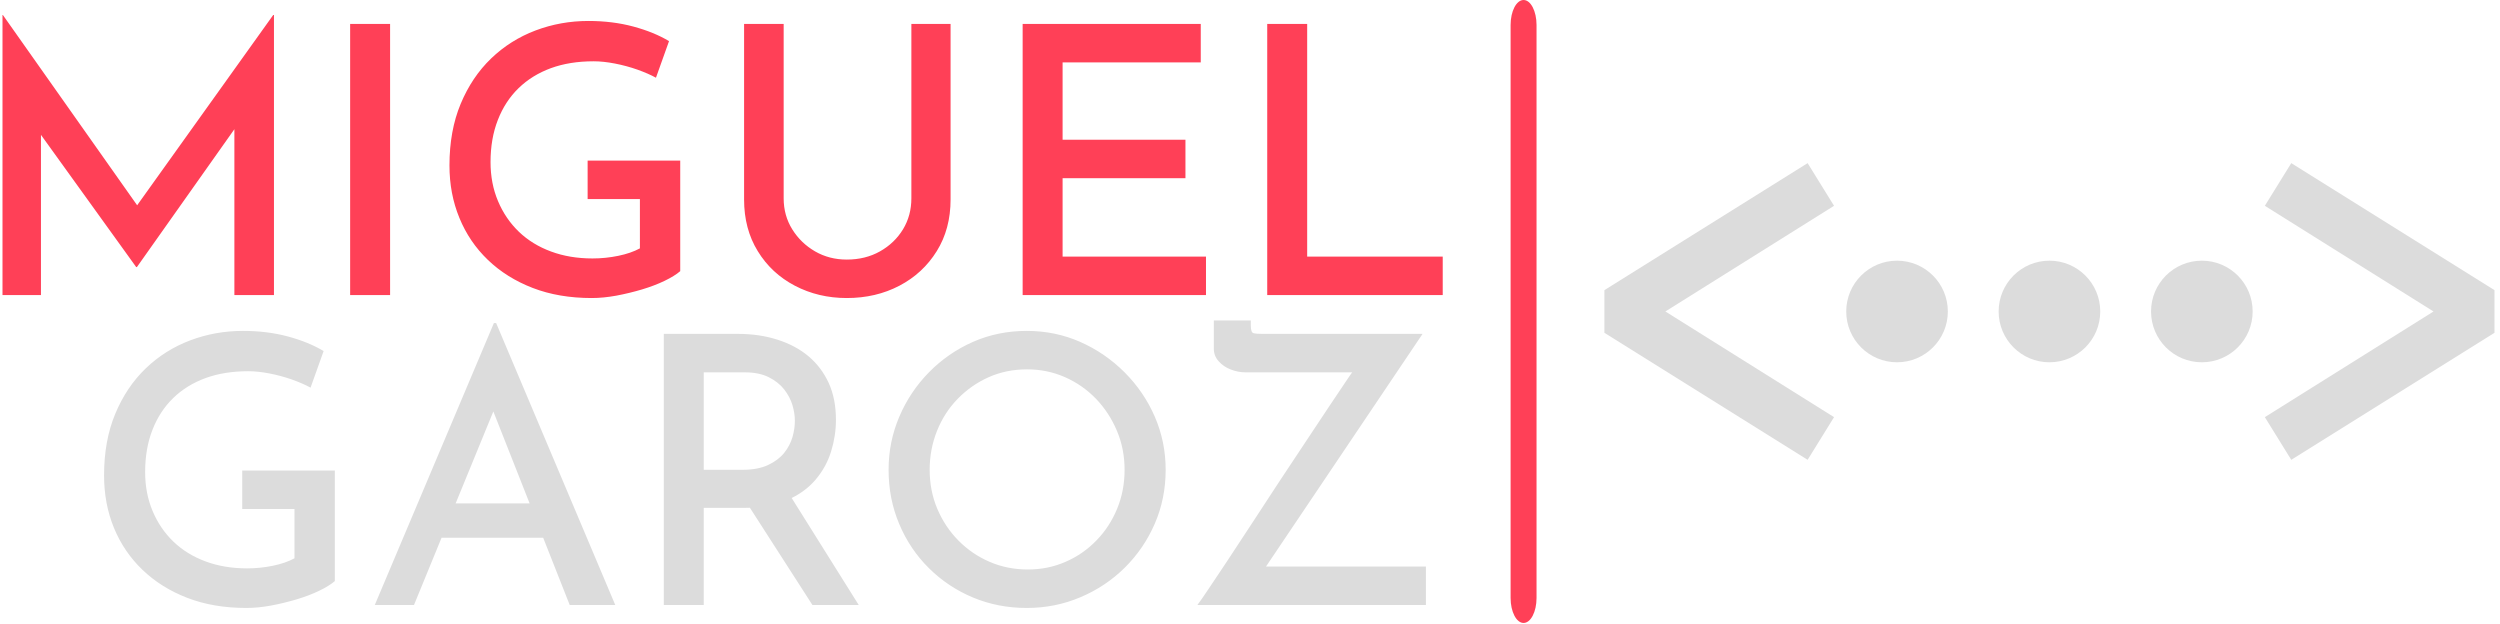
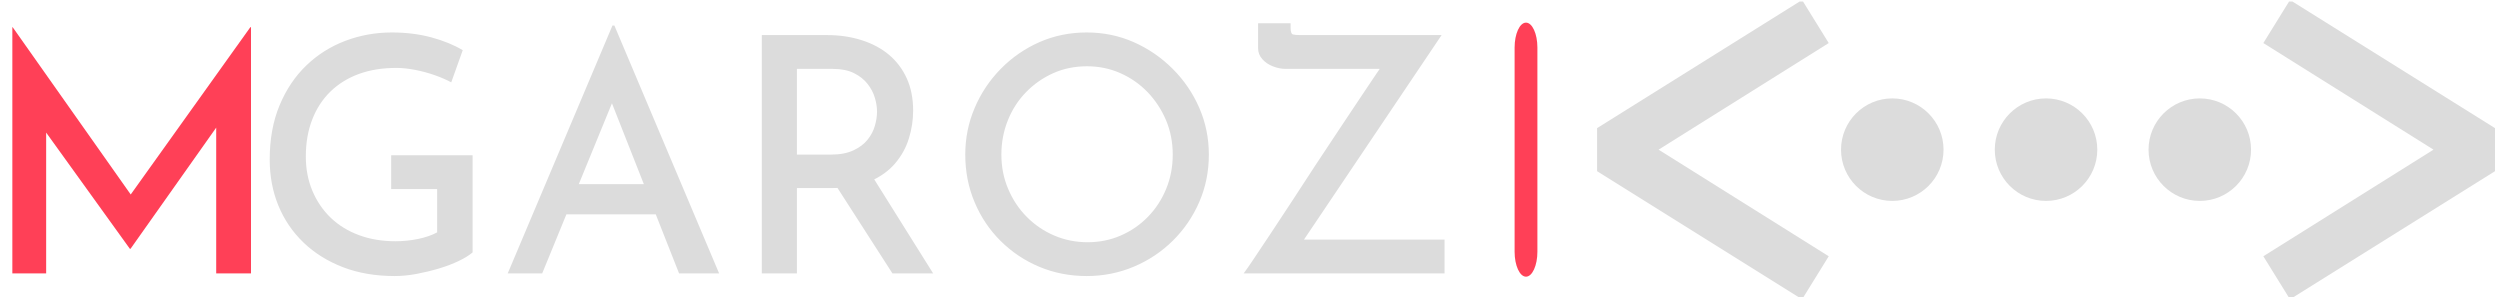
- <svg xmlns="http://www.w3.org/2000/svg" version="1.1" width="2000" height="499" viewBox="0 0 2000 499">
-   <g transform="matrix(1,0,0,1,-1.212121,-0.3181982)">
-     <svg viewBox="0 0 396 99" data-background-color="#282634" preserveAspectRatio="xMidYMid meet" height="499" width="2000">
-       <g id="tight-bounds" transform="matrix(1,0,0,1,0.24,0.06312951)">
-         <svg viewBox="0 0 395.52 98.874" height="98.874" width="395.52">
+ <svg xmlns="http://www.w3.org/2000/svg" version="1.1" width="2000" height="237" viewBox="0 0 2000 237">
+   <g transform="matrix(1,0,0,1,-1.212121,1.224176)">
+     <svg viewBox="0 0 396 47" data-background-color="#282634" preserveAspectRatio="xMidYMid meet" height="237" width="2000">
+       <g id="tight-bounds" transform="matrix(1,0,0,1,0.24,-0.242769)">
+         <svg viewBox="0 0 395.52 47.486" height="47.486" width="395.52">
          <g>
-             <svg viewBox="0 0 684.353 171.078" height="98.874" width="395.52">
+             <svg viewBox="0 0 678.645 81.477" height="47.486" width="395.52">
              <g>
-                 <rect width="7.121" height="171.078" x="414.161" y="0" fill="#ff4057" opacity="1" stroke-width="0" stroke="transparent" fill-opacity="1" class="rect-o-0" data-fill-palette-color="primary" rx="1%" id="o-0" data-palette-color="#ff4057" />
+                 <rect width="6.205" height="69.153" x="411.764" y="6.162" fill="#ff4057" opacity="1" stroke-width="0" stroke="transparent" fill-opacity="1" class="rect-uu-0" data-fill-palette-color="primary" rx="1%" id="uu-0" data-palette-color="#ff4057" />
              </g>
-               <g transform="matrix(1,0,0,1,0,0.425566)">
-                 <svg viewBox="0 0 395.52 170.226" height="170.226" width="395.52">
-                   <g id="textblocktransform">
-                     <svg viewBox="0 0 395.52 170.226" height="170.226" width="395.52" id="textblock">
+               <g transform="matrix(1,0,0,1,0,6.33386)">
+                 <svg viewBox="0 0 395.52 68.809" height="68.809" width="395.52">
+                   <g>
+                     <svg viewBox="0 0 395.52 68.809" height="68.809" width="395.52">
                      <g>
-                         <svg viewBox="0 0 395.52 170.226" height="170.226" width="395.52">
+                         <svg viewBox="0 0 395.52 68.809" height="68.809" width="395.52">
                          <g transform="matrix(1,0,0,1,0,0)">
-                             <svg width="395.52" viewBox="5.1 -37.5 192.85 79.4" height="170.226" data-palette-color="#ff4057">
-                               <svg />
-                               <svg />
+                             <svg width="395.52" viewBox="5.1 -38.1 218.14 38.5" height="68.809" data-palette-color="#ff4057">
                              <g class="undefined-text-0" data-fill-palette-color="primary" id="text-0">
-                                 <path d="M10.25 0h-5.15v-37.5h0.05l19.3 27.35-2.3-0.5 19.2-26.85h0.1v37.5h-5.3v-25.45l0.35 2.75-13.4 18.95h-0.1l-13.65-18.95 0.9-2.5zM51.65 0v-36.3h5.35v36.3zM95.85-18v14.8c-0.5 0.433-1.2 0.867-2.1 1.3-0.9 0.433-1.907 0.817-3.02 1.15-1.12 0.333-2.263 0.61-3.43 0.83-1.167 0.213-2.267 0.32-3.3 0.32v0c-2.933 0-5.567-0.45-7.9-1.35-2.333-0.9-4.333-2.15-6-3.75-1.667-1.6-2.94-3.477-3.82-5.63-0.887-2.147-1.33-4.487-1.33-7.02v0c0-3.1 0.5-5.85 1.5-8.25 1-2.4 2.36-4.427 4.08-6.08 1.713-1.647 3.697-2.897 5.95-3.75 2.247-0.847 4.603-1.27 7.07-1.27v0c2.167 0 4.177 0.25 6.03 0.75 1.847 0.5 3.437 1.15 4.77 1.95v0l-1.75 4.9c-0.667-0.367-1.49-0.727-2.47-1.08-0.987-0.347-1.997-0.62-3.03-0.82-1.033-0.2-1.983-0.3-2.85-0.3v0c-2.133 0-4.04 0.307-5.72 0.92-1.687 0.62-3.13 1.513-4.33 2.68-1.2 1.167-2.123 2.583-2.77 4.25-0.653 1.667-0.98 3.55-0.98 5.65v0c0 1.9 0.333 3.64 1 5.22 0.667 1.587 1.6 2.957 2.8 4.11 1.2 1.147 2.633 2.027 4.3 2.64 1.667 0.62 3.517 0.93 5.55 0.93v0c1.167 0 2.317-0.117 3.45-0.35 1.133-0.233 2.1-0.567 2.9-1v0-6.6h-7v-5.15zM109.7-36.3v23.35c0 1.533 0.383 2.917 1.15 4.15 0.767 1.233 1.783 2.217 3.05 2.95 1.267 0.733 2.683 1.1 4.25 1.1v0c1.667 0 3.15-0.367 4.45-1.1 1.3-0.733 2.327-1.717 3.08-2.95 0.747-1.233 1.12-2.617 1.12-4.15v0-23.35h5.25v23.5c0 2.633-0.617 4.94-1.85 6.92-1.233 1.987-2.9 3.53-5 4.63-2.1 1.1-4.45 1.65-7.05 1.65v0 0c-2.533 0-4.85-0.55-6.95-1.65-2.1-1.1-3.757-2.643-4.97-4.63-1.22-1.98-1.83-4.287-1.83-6.92v0-23.5zM141.7 0v-36.3h23.85v5.15h-18.5v10.35h16.45v5.15h-16.45v10.5h19.2v5.15zM174.45 0v-36.3h5.35v31.15h18.15v5.15z" fill="#ff4057" fill-rule="nonzero" stroke="none" stroke-width="1" stroke-linecap="butt" stroke-linejoin="miter" stroke-miterlimit="10" stroke-dasharray="" stroke-dashoffset="0" font-family="none" font-weight="none" font-size="none" text-anchor="none" style="mix-blend-mode: normal" data-fill-palette-color="primary" opacity="1" />
-                                 <path d="M49.6 23.5v14.8c-0.5 0.433-1.2 0.867-2.1 1.3-0.9 0.433-1.907 0.817-3.02 1.15-1.12 0.333-2.263 0.61-3.43 0.83-1.167 0.213-2.267 0.32-3.3 0.32v0c-2.933 0-5.567-0.45-7.9-1.35-2.333-0.9-4.333-2.15-6-3.75-1.667-1.6-2.943-3.477-3.83-5.63-0.88-2.147-1.32-4.487-1.32-7.02v0c0-3.1 0.5-5.85 1.5-8.25 1-2.4 2.36-4.427 4.08-6.08 1.713-1.647 3.697-2.897 5.95-3.75 2.247-0.847 4.603-1.27 7.07-1.27v0c2.167 0 4.177 0.25 6.03 0.75 1.847 0.5 3.437 1.15 4.77 1.95v0l-1.75 4.9c-0.667-0.367-1.49-0.727-2.47-1.08-0.987-0.347-1.997-0.62-3.03-0.82-1.033-0.2-1.983-0.3-2.85-0.3v0c-2.133 0-4.04 0.307-5.72 0.92-1.687 0.62-3.13 1.513-4.33 2.68-1.2 1.167-2.123 2.583-2.77 4.25-0.653 1.667-0.98 3.55-0.98 5.65v0c0 1.9 0.333 3.64 1 5.22 0.667 1.587 1.6 2.957 2.8 4.11 1.2 1.147 2.633 2.027 4.3 2.64 1.667 0.62 3.517 0.93 5.55 0.93v0c1.167 0 2.317-0.117 3.45-0.35 1.133-0.233 2.1-0.567 2.9-1v0-6.6h-7v-5.15zM60.2 41.5h-5.25l15.95-37.75h0.3l15.95 37.75h-6.1l-11.6-29.4 3.85-2.55zM63.05 32.5l1.6-4.6h12.9l1.85 4.6zM93.65 5.2h9.95c1.9 0 3.66 0.26 5.28 0.78 1.613 0.513 2.997 1.253 4.15 2.22 1.147 0.967 2.047 2.157 2.7 3.57 0.647 1.42 0.97 3.063 0.97 4.93v0c0 1.433-0.217 2.85-0.65 4.25-0.433 1.4-1.133 2.667-2.1 3.8-0.967 1.133-2.233 2.04-3.8 2.72-1.567 0.687-3.517 1.03-5.85 1.03v0h-5.3v13h-5.35zM99 23.4h5.2c1.367 0 2.51-0.217 3.43-0.65 0.913-0.433 1.63-0.977 2.15-1.63 0.513-0.647 0.88-1.347 1.1-2.1 0.213-0.747 0.32-1.47 0.32-2.17v0c0-0.667-0.107-1.367-0.32-2.1-0.22-0.733-0.587-1.433-1.1-2.1-0.52-0.667-1.213-1.217-2.08-1.65-0.867-0.433-1.933-0.65-3.2-0.65v0h-5.5zM104 26.65l6.35-0.15 9.4 15h-6.2zM123.75 23.4v0c0-2.5 0.477-4.867 1.43-7.1 0.947-2.233 2.27-4.217 3.97-5.95 1.7-1.733 3.667-3.093 5.9-4.08 2.233-0.98 4.633-1.47 7.2-1.47v0c2.533 0 4.917 0.49 7.15 1.47 2.233 0.987 4.217 2.347 5.95 4.08 1.733 1.733 3.083 3.717 4.05 5.95 0.967 2.233 1.45 4.6 1.45 7.1v0c0 2.567-0.483 4.967-1.45 7.2-0.967 2.233-2.307 4.2-4.02 5.9-1.72 1.7-3.707 3.023-5.96 3.97-2.247 0.953-4.637 1.43-7.17 1.43v0c-2.567 0-4.967-0.467-7.2-1.4-2.233-0.933-4.2-2.243-5.9-3.93-1.7-1.68-3.023-3.647-3.97-5.9-0.953-2.247-1.43-4.67-1.43-7.27zM129.25 23.4v0c0 1.867 0.34 3.607 1.02 5.22 0.687 1.62 1.63 3.037 2.83 4.25 1.2 1.22 2.59 2.17 4.17 2.85 1.587 0.687 3.297 1.03 5.13 1.03v0c1.8 0 3.483-0.343 5.05-1.03 1.567-0.68 2.94-1.63 4.12-2.85 1.187-1.213 2.113-2.63 2.78-4.25 0.667-1.613 1-3.353 1-5.22v0c0-1.867-0.343-3.61-1.03-5.23-0.68-1.613-1.61-3.037-2.79-4.27-1.187-1.233-2.57-2.2-4.15-2.9-1.587-0.7-3.28-1.05-5.08-1.05v0c-1.867 0-3.583 0.35-5.15 1.05-1.567 0.7-2.95 1.667-4.15 2.9-1.2 1.233-2.123 2.667-2.77 4.3-0.653 1.633-0.98 3.367-0.98 5.2zM195.7 41.5h-30.6c0.333-0.433 0.85-1.177 1.55-2.23 0.7-1.047 1.55-2.32 2.55-3.82 1-1.5 2.073-3.133 3.22-4.9 1.153-1.767 2.337-3.577 3.55-5.43 1.22-1.847 2.413-3.647 3.58-5.4 1.167-1.747 2.24-3.363 3.22-4.85 0.987-1.48 1.837-2.747 2.55-3.8 0.72-1.047 1.23-1.77 1.53-2.17v0l0.65 1.45h-15.95c-0.667 0-1.327-0.127-1.98-0.38-0.647-0.247-1.187-0.613-1.62-1.1-0.433-0.48-0.65-1.037-0.65-1.67v0-3.8h4.95v0.65c0 0.633 0.117 0.983 0.35 1.05 0.233 0.067 0.633 0.1 1.2 0.1v0h21.45l-21.4 31.8-0.3-0.65h22.15z" fill="#dcdcdc" fill-rule="nonzero" stroke="none" stroke-width="1" stroke-linecap="butt" stroke-linejoin="miter" stroke-miterlimit="10" stroke-dasharray="" stroke-dashoffset="0" font-family="none" font-weight="none" font-size="none" text-anchor="none" style="mix-blend-mode: normal" data-fill-palette-color="secondary" opacity="1" />
+                                 <path d="M10.25 0L5.1 0 5.1-37.5 5.15-37.5 24.45-10.15 22.15-10.65 41.35-37.5 41.45-37.5 41.45 0 36.15 0 36.15-25.45 36.5-22.7 23.1-3.75 23-3.75 9.35-22.7 10.25-25.2 10.25 0Z" fill="#ff4057" data-fill-palette-color="primary" />
+                                 <path d="M75.2-18L75.2-3.2Q74.45-2.55 73.1-1.9 71.75-1.25 70.08-0.75 68.4-0.25 66.65 0.08 64.9 0.4 63.35 0.4L63.35 0.4Q58.95 0.4 55.45-0.95 51.95-2.3 49.45-4.7 46.95-7.1 45.62-10.33 44.3-13.55 44.3-17.35L44.3-17.35Q44.3-22 45.8-25.6 47.3-29.2 49.88-31.68 52.45-34.15 55.83-35.43 59.2-36.7 62.9-36.7L62.9-36.7Q66.15-36.7 68.93-35.95 71.7-35.2 73.7-34L73.7-34 71.95-29.1Q70.95-29.65 69.48-30.18 68-30.7 66.45-31 64.9-31.3 63.6-31.3L63.6-31.3Q60.4-31.3 57.88-30.38 55.35-29.45 53.55-27.7 51.75-25.95 50.78-23.45 49.8-20.95 49.8-17.8L49.8-17.8Q49.8-14.95 50.8-12.58 51.8-10.2 53.6-8.47 55.4-6.75 57.9-5.83 60.4-4.9 63.45-4.9L63.45-4.9Q65.2-4.9 66.9-5.25 68.6-5.6 69.8-6.25L69.8-6.25 69.8-12.85 62.8-12.85 62.8-18 75.2-18ZM85.8 0L80.55 0 96.5-37.75 96.8-37.75 112.75 0 106.65 0 95.05-29.4 98.9-31.95 85.8 0ZM88.65-9L90.25-13.6 103.15-13.6 105-9 88.65-9ZM119.25-36.3L129.2-36.3Q132.05-36.3 134.47-35.52 136.9-34.75 138.62-33.3 140.35-31.85 141.32-29.73 142.3-27.6 142.3-24.8L142.3-24.8Q142.3-22.65 141.65-20.55 141-18.45 139.55-16.75 138.1-15.05 135.75-14.03 133.4-13 129.9-13L129.9-13 124.6-13 124.6 0 119.25 0 119.25-36.3ZM124.6-18.1L129.8-18.1Q131.85-18.1 133.22-18.75 134.6-19.4 135.37-20.38 136.15-21.35 136.47-22.48 136.8-23.6 136.8-24.65L136.8-24.65Q136.8-25.65 136.47-26.75 136.15-27.85 135.37-28.85 134.6-29.85 133.3-30.5 132-31.15 130.1-31.15L130.1-31.15 124.6-31.15 124.6-18.1ZM129.6-14.85L135.95-15 145.35 0 139.15 0 129.6-14.85ZM150.24-18.1L150.24-18.1Q150.24-21.85 151.67-25.2 153.09-28.55 155.64-31.15 158.19-33.75 161.54-35.23 164.89-36.7 168.74-36.7L168.74-36.7Q172.54-36.7 175.89-35.23 179.24-33.75 181.84-31.15 184.44-28.55 185.89-25.2 187.34-21.85 187.34-18.1L187.34-18.1Q187.34-14.25 185.89-10.9 184.44-7.55 181.87-5 179.29-2.45 175.92-1.03 172.54 0.4 168.74 0.4L168.74 0.4Q164.89 0.4 161.54-1 158.19-2.4 155.64-4.93 153.09-7.45 151.67-10.83 150.24-14.2 150.24-18.1ZM155.74-18.1L155.74-18.1Q155.74-15.3 156.77-12.88 157.79-10.45 159.59-8.63 161.39-6.8 163.77-5.78 166.14-4.75 168.89-4.75L168.89-4.75Q171.59-4.75 173.94-5.78 176.29-6.8 178.07-8.63 179.84-10.45 180.84-12.88 181.84-15.3 181.84-18.1L181.84-18.1Q181.84-20.9 180.82-23.33 179.79-25.75 178.02-27.6 176.24-29.45 173.87-30.5 171.49-31.55 168.79-31.55L168.79-31.55Q165.99-31.55 163.64-30.5 161.29-29.45 159.49-27.6 157.69-25.75 156.72-23.3 155.74-20.85 155.74-18.1ZM223.24 0L192.64 0Q193.14-0.65 194.19-2.23 195.24-3.8 196.74-6.05 198.24-8.3 199.97-10.95 201.69-13.6 203.51-16.38 205.34-19.15 207.09-21.78 208.84-24.4 210.32-26.63 211.79-28.85 212.87-30.43 213.94-32 214.39-32.6L214.39-32.6 215.04-31.15 199.09-31.15Q198.09-31.15 197.12-31.53 196.14-31.9 195.49-32.63 194.84-33.35 194.84-34.3L194.84-34.3 194.84-38.1 199.79-38.1 199.79-37.45Q199.79-36.5 200.14-36.4 200.49-36.3 201.34-36.3L201.34-36.3 222.79-36.3 201.39-4.5 201.09-5.15 223.24-5.15 223.24 0Z" fill="#dcdcdc" data-fill-palette-color="secondary" />
                              </g>
                            </svg>
                          </g>
                        </svg>
                      </g>
                    </svg>
                  </g>
                </svg>
              </g>
-               <g transform="matrix(1,0,0,1,439.9221,44.80021)">
+               <g transform="matrix(1,0,0,1,434.2138,0)">
                <svg viewBox="0 0 244.431 81.477" height="81.477" width="244.431">
                  <g>
                    <svg version="1.1" x="0" y="0" viewBox="6.2 35.4 87.6 29.2" enable-background="new 0 0 100 100" xml:space="preserve" height="81.477" width="244.431" class="icon-icon-0" data-fill-palette-color="accent" id="icon-0">
                      <polygon points="26.2,35.4 6.2,47.9 6.2,52.1 26.2,64.6 28.8,60.4 12.2,50 28.8,39.6 " fill="#dcdcdc" data-fill-palette-color="accent" />
                      <polygon points="73.8,35.4 71.2,39.6 87.8,50 71.2,60.4 73.8,64.6 93.8,52.1 93.8,47.9 " fill="#dcdcdc" data-fill-palette-color="accent" />
                      <circle cx="50" cy="50" r="5.0" fill="#dcdcdc" data-fill-palette-color="accent" />
                      <circle cx="65" cy="50" r="5.0" fill="#dcdcdc" data-fill-palette-color="accent" />
                      <circle cx="35" cy="50" r="5.0" fill="#dcdcdc" data-fill-palette-color="accent" />
                    </svg>
                  </g>
                </svg>
              </g>
            </svg>
          </g>
          <defs />
        </svg>
-         <rect width="395.52" height="98.874" fill="none" stroke="none" visibility="hidden" />
+         <rect width="395.52" height="47.486" fill="none" stroke="none" visibility="hidden" />
      </g>
    </svg>
  </g>
</svg>
